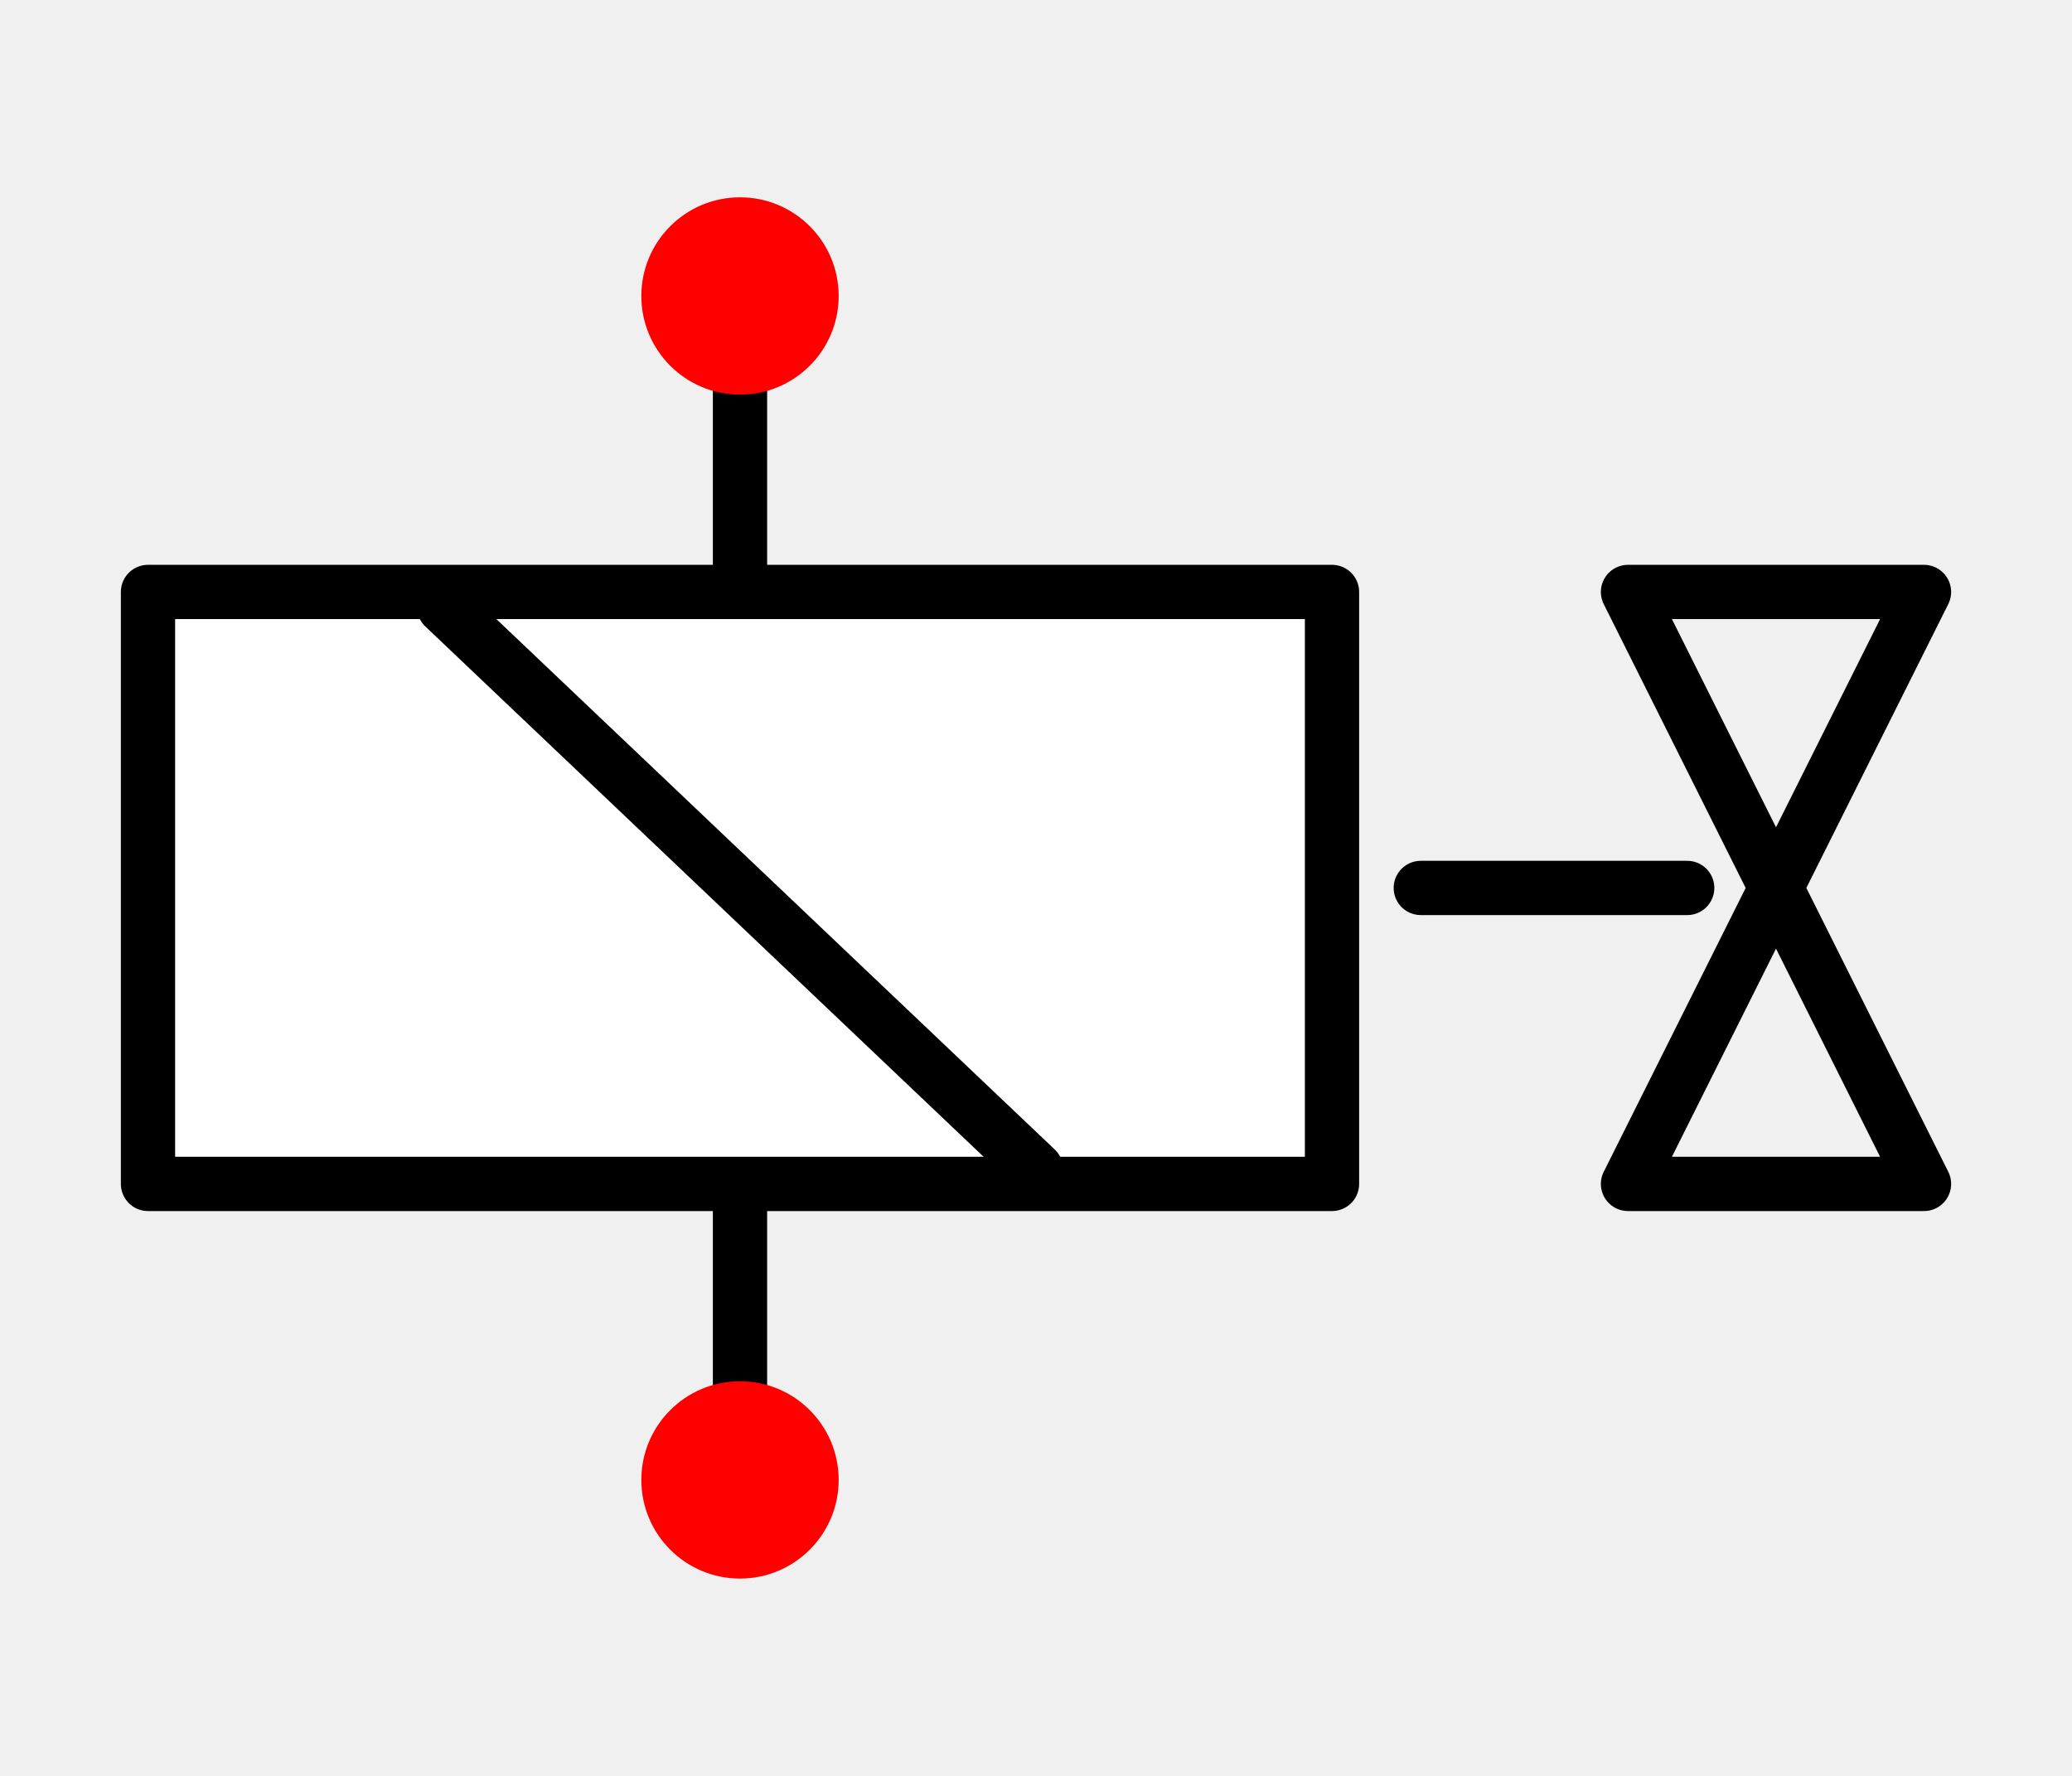
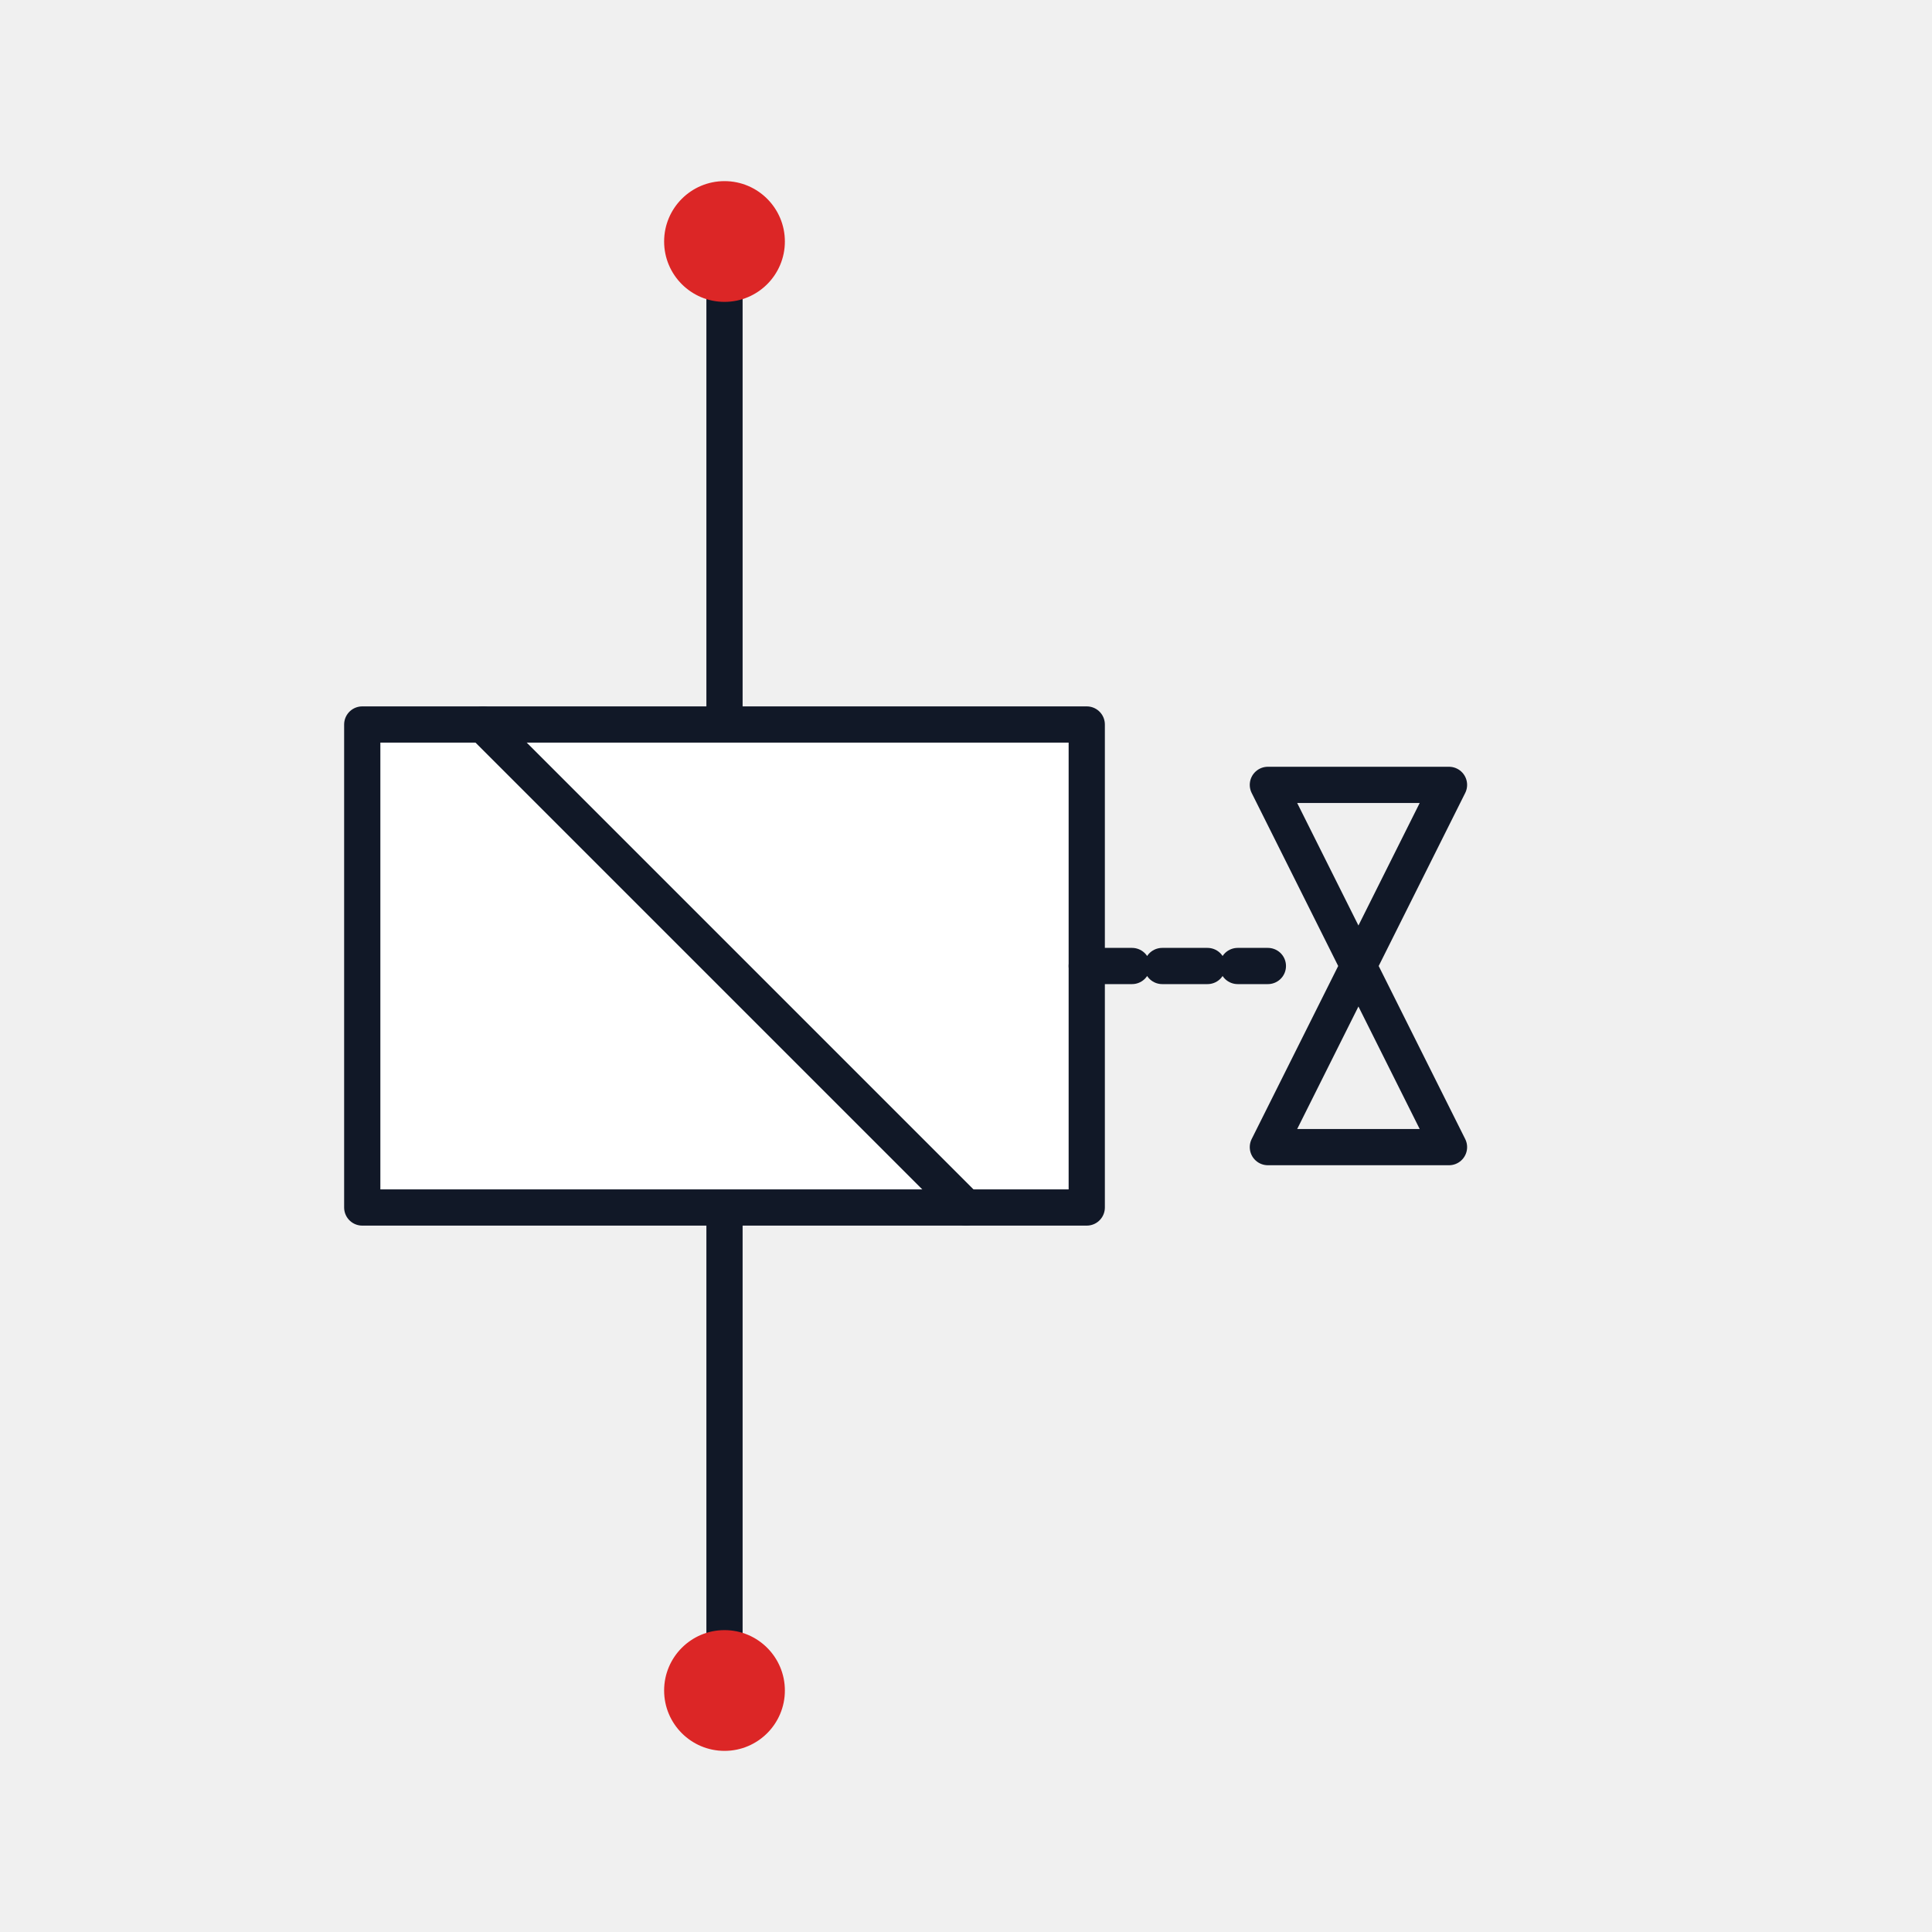
- <svg xmlns="http://www.w3.org/2000/svg" width="84.0" height="72.0" viewBox="-30.0 -36.0 84.0 72.0" data-name="Solenoid valve" data-standard="48px">
-   <g stroke="black" stroke-width="2.2" fill="none" stroke-linecap="round" stroke-linejoin="round">
-     <line x1="0.00" y1="24.00" x2="0.00" y2="-24.00" stroke="black" fill="none" />
-     <rect x="-24.00" y="-12.00" width="48.00" height="24.00" stroke="black" fill="white" />
-     <line x1="27.60" y1="0.00" x2="38.40" y2="0.00" stroke="black" fill="none" />
-     <line x1="-12.00" y1="-11.40" x2="12.00" y2="11.40" stroke="black" fill="none" />
-     <polygon points="36.00,-12.00 48.00,-12.00 36.00,12.00 48.00,12.00" stroke="black" fill="none" />
-     <circle class="qet-terminal" cx="0.00" cy="24.00" r="4.0" fill="red" stroke="none" data-name="A2" data-orientation="s" />
-     <circle class="qet-terminal" cx="0.00" cy="-24.00" r="4.0" fill="red" stroke="none" data-name="A1" data-orientation="n" />
+ <svg xmlns="http://www.w3.org/2000/svg" width="128.0" height="128.0" viewBox="-48.0 -16.0 128.0 128.0" data-name="Solenoid valve" data-generator="cade2svg" data-standard="48px">
+   <g stroke="#111827" stroke-width="2.4" fill="none" stroke-linecap="round" stroke-linejoin="round">
+     <line x1="0.0" y1="0.0" x2="0.0" y2="32.0" />
+     <line x1="0.0" y1="64.0" x2="0.0" y2="96.0" />
+     <rect x="-24.0" y="32.0" width="48.0" height="32.0" fill="white" stroke="#111827" />
+     <line x1="-16.0" y1="32.0" x2="16.0" y2="64.0" stroke="#111827" />
+     <line x1="24.0" y1="48.0" x2="36.0" y2="48.0" stroke="#111827" stroke-dasharray="3,2" />
+     <polygon points="36.0,36.0 48.0,36.0 36.0,60.0 48.0,60.0" fill="none" stroke="#111827" />
+     <circle class="qet-terminal" cx="0.0" cy="0.0" r="4.0" fill="#dc2626" stroke="none" data-label="A1" data-orientation="n" />
+     <circle class="qet-terminal" cx="0.0" cy="96.0" r="4.0" fill="#dc2626" stroke="none" data-label="A2" data-orientation="s" />
  </g>
</svg>
